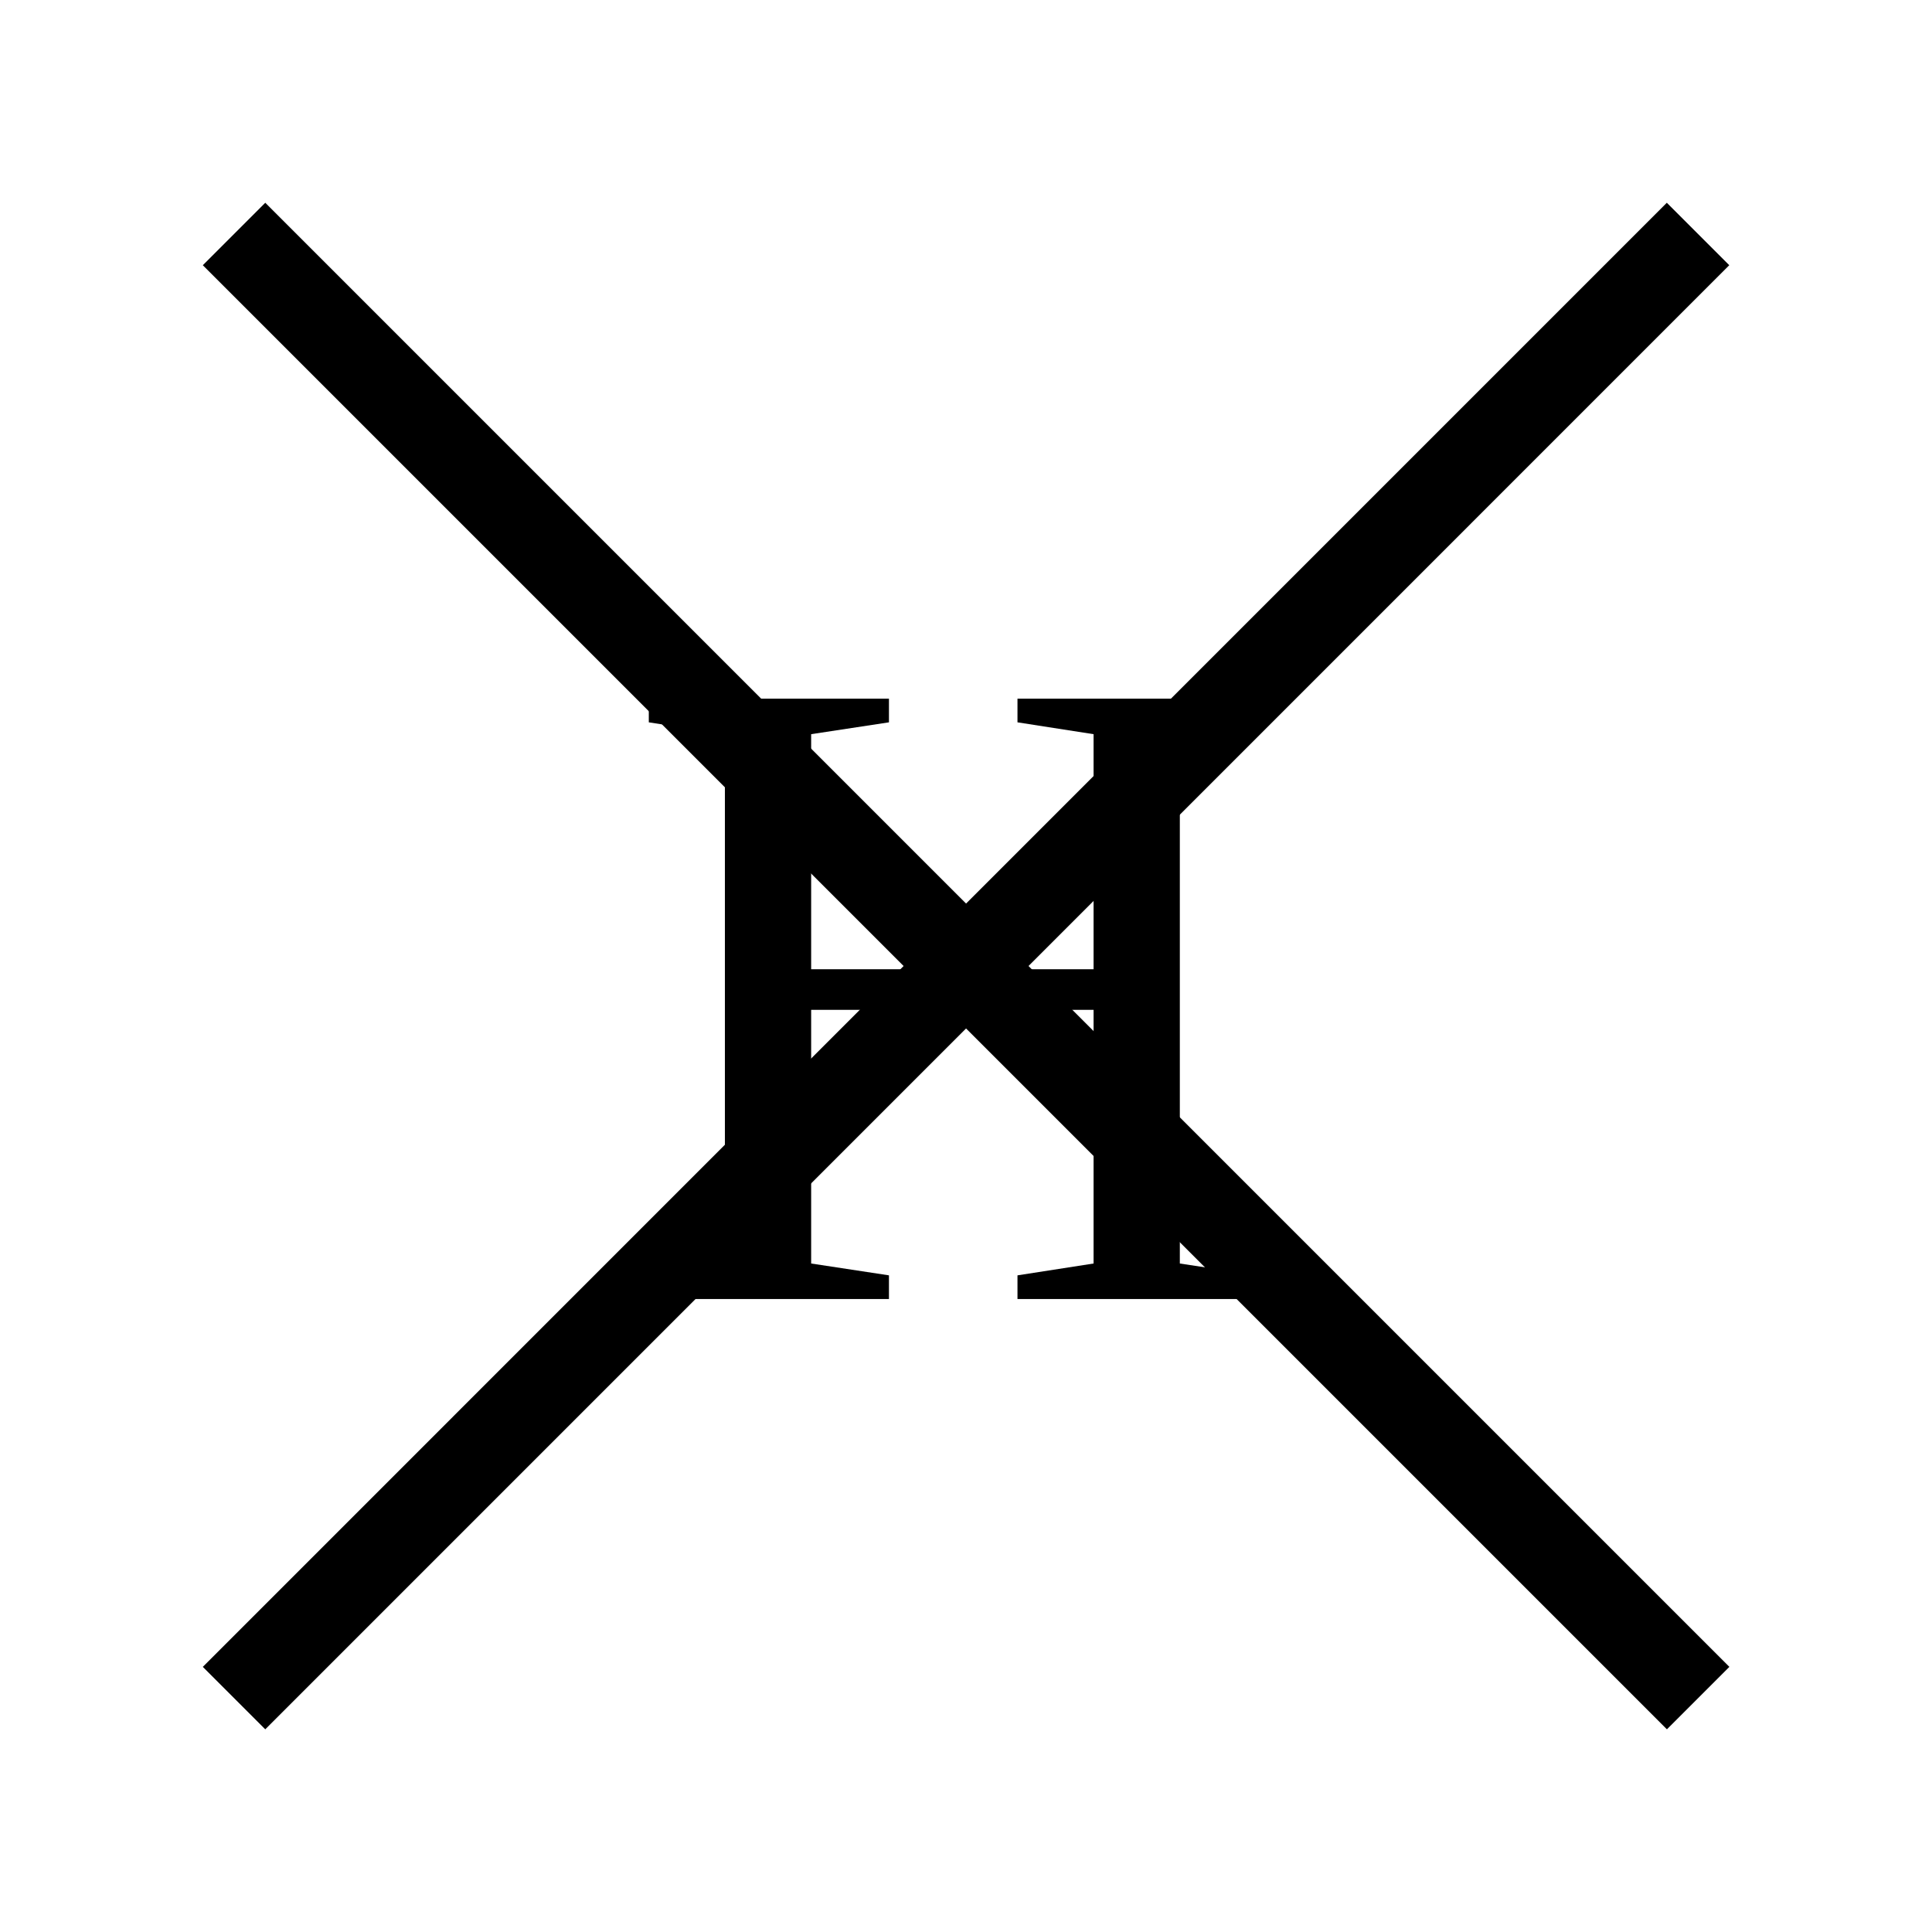
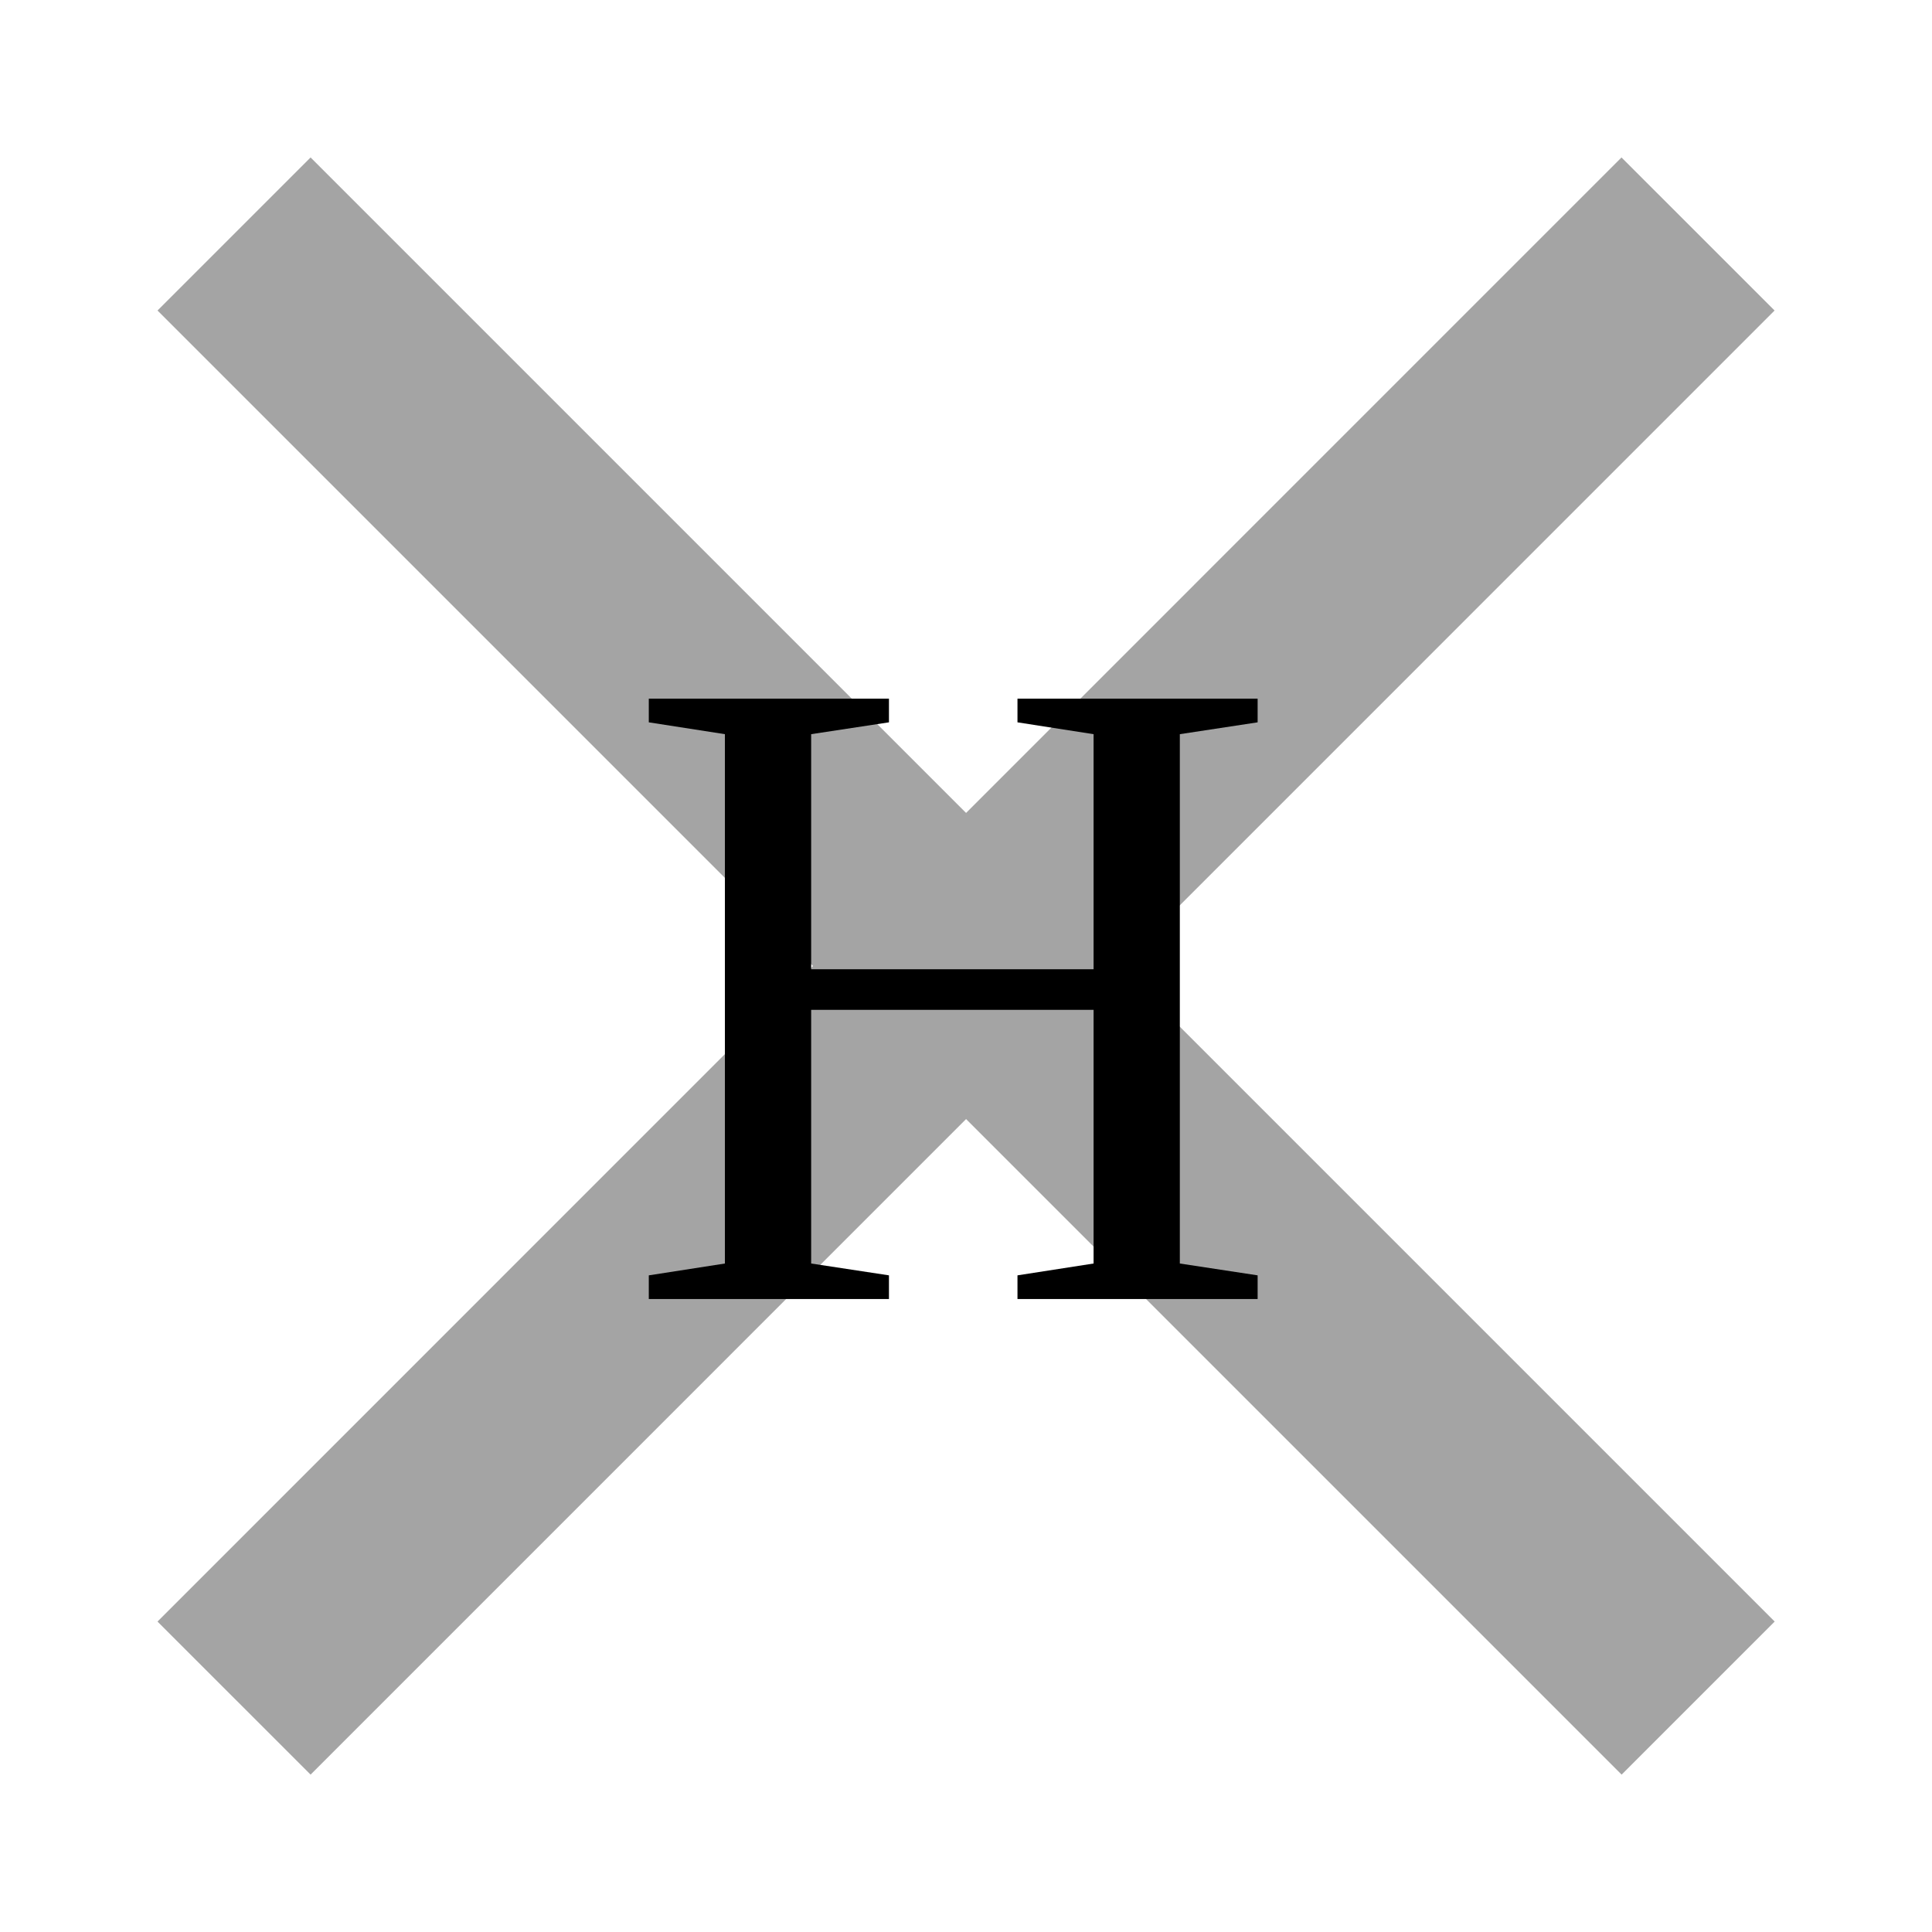
<svg xmlns="http://www.w3.org/2000/svg" width="17.85mm" height="17.85mm" viewBox="0 0 17.85 17.85" version="1.1" id="svg1">
  <defs id="defs1" />
  <g id="layer1" transform="translate(-37.75564,-38.87314)">
+     <path style="fill:#000000;fill-opacity:1;stroke:#a4a4a4;stroke-width:2;stroke-linecap:butt;stroke-dasharray:none;stroke-opacity:1" d="m 39.918,41.035 13.527,13.527" id="path5-9" />
+     <path style="fill:#a4a4a4;fill-opacity:1;stroke:#a4a4a4;stroke-width:2;stroke-linecap:butt;stroke-dasharray:none;stroke-opacity:1" d="M 53.444,41.035 39.918,54.562" id="path5-1-0" />
    <text xml:space="preserve" style="font-size:8.467px;fill:#000000;fill-opacity:1;stroke:none;stroke-width:0.678;stroke-linecap:butt;stroke-dasharray:none;stroke-opacity:1" x="43.5" y="50.876" id="text3-6">
      <tspan id="tspan3-5" style="fill:#000000;fill-opacity:1;stroke:none;stroke-width:0.678;stroke-opacity:1" x="43.5" y="50.876">H</tspan>
    </text>
-     <path style="fill:#000000;fill-opacity:1;stroke:#000000;stroke-width:0.816;stroke-linecap:butt;stroke-dasharray:none;stroke-opacity:1" d="m 39.918,41.035 13.527,13.527" id="path5-9" />
-     <path style="fill:#000000;fill-opacity:1;stroke:#000000;stroke-width:0.816;stroke-linecap:butt;stroke-dasharray:none;stroke-opacity:1" d="M 53.444,41.035 39.918,54.562" id="path5-1-0" />
  </g>
</svg>
